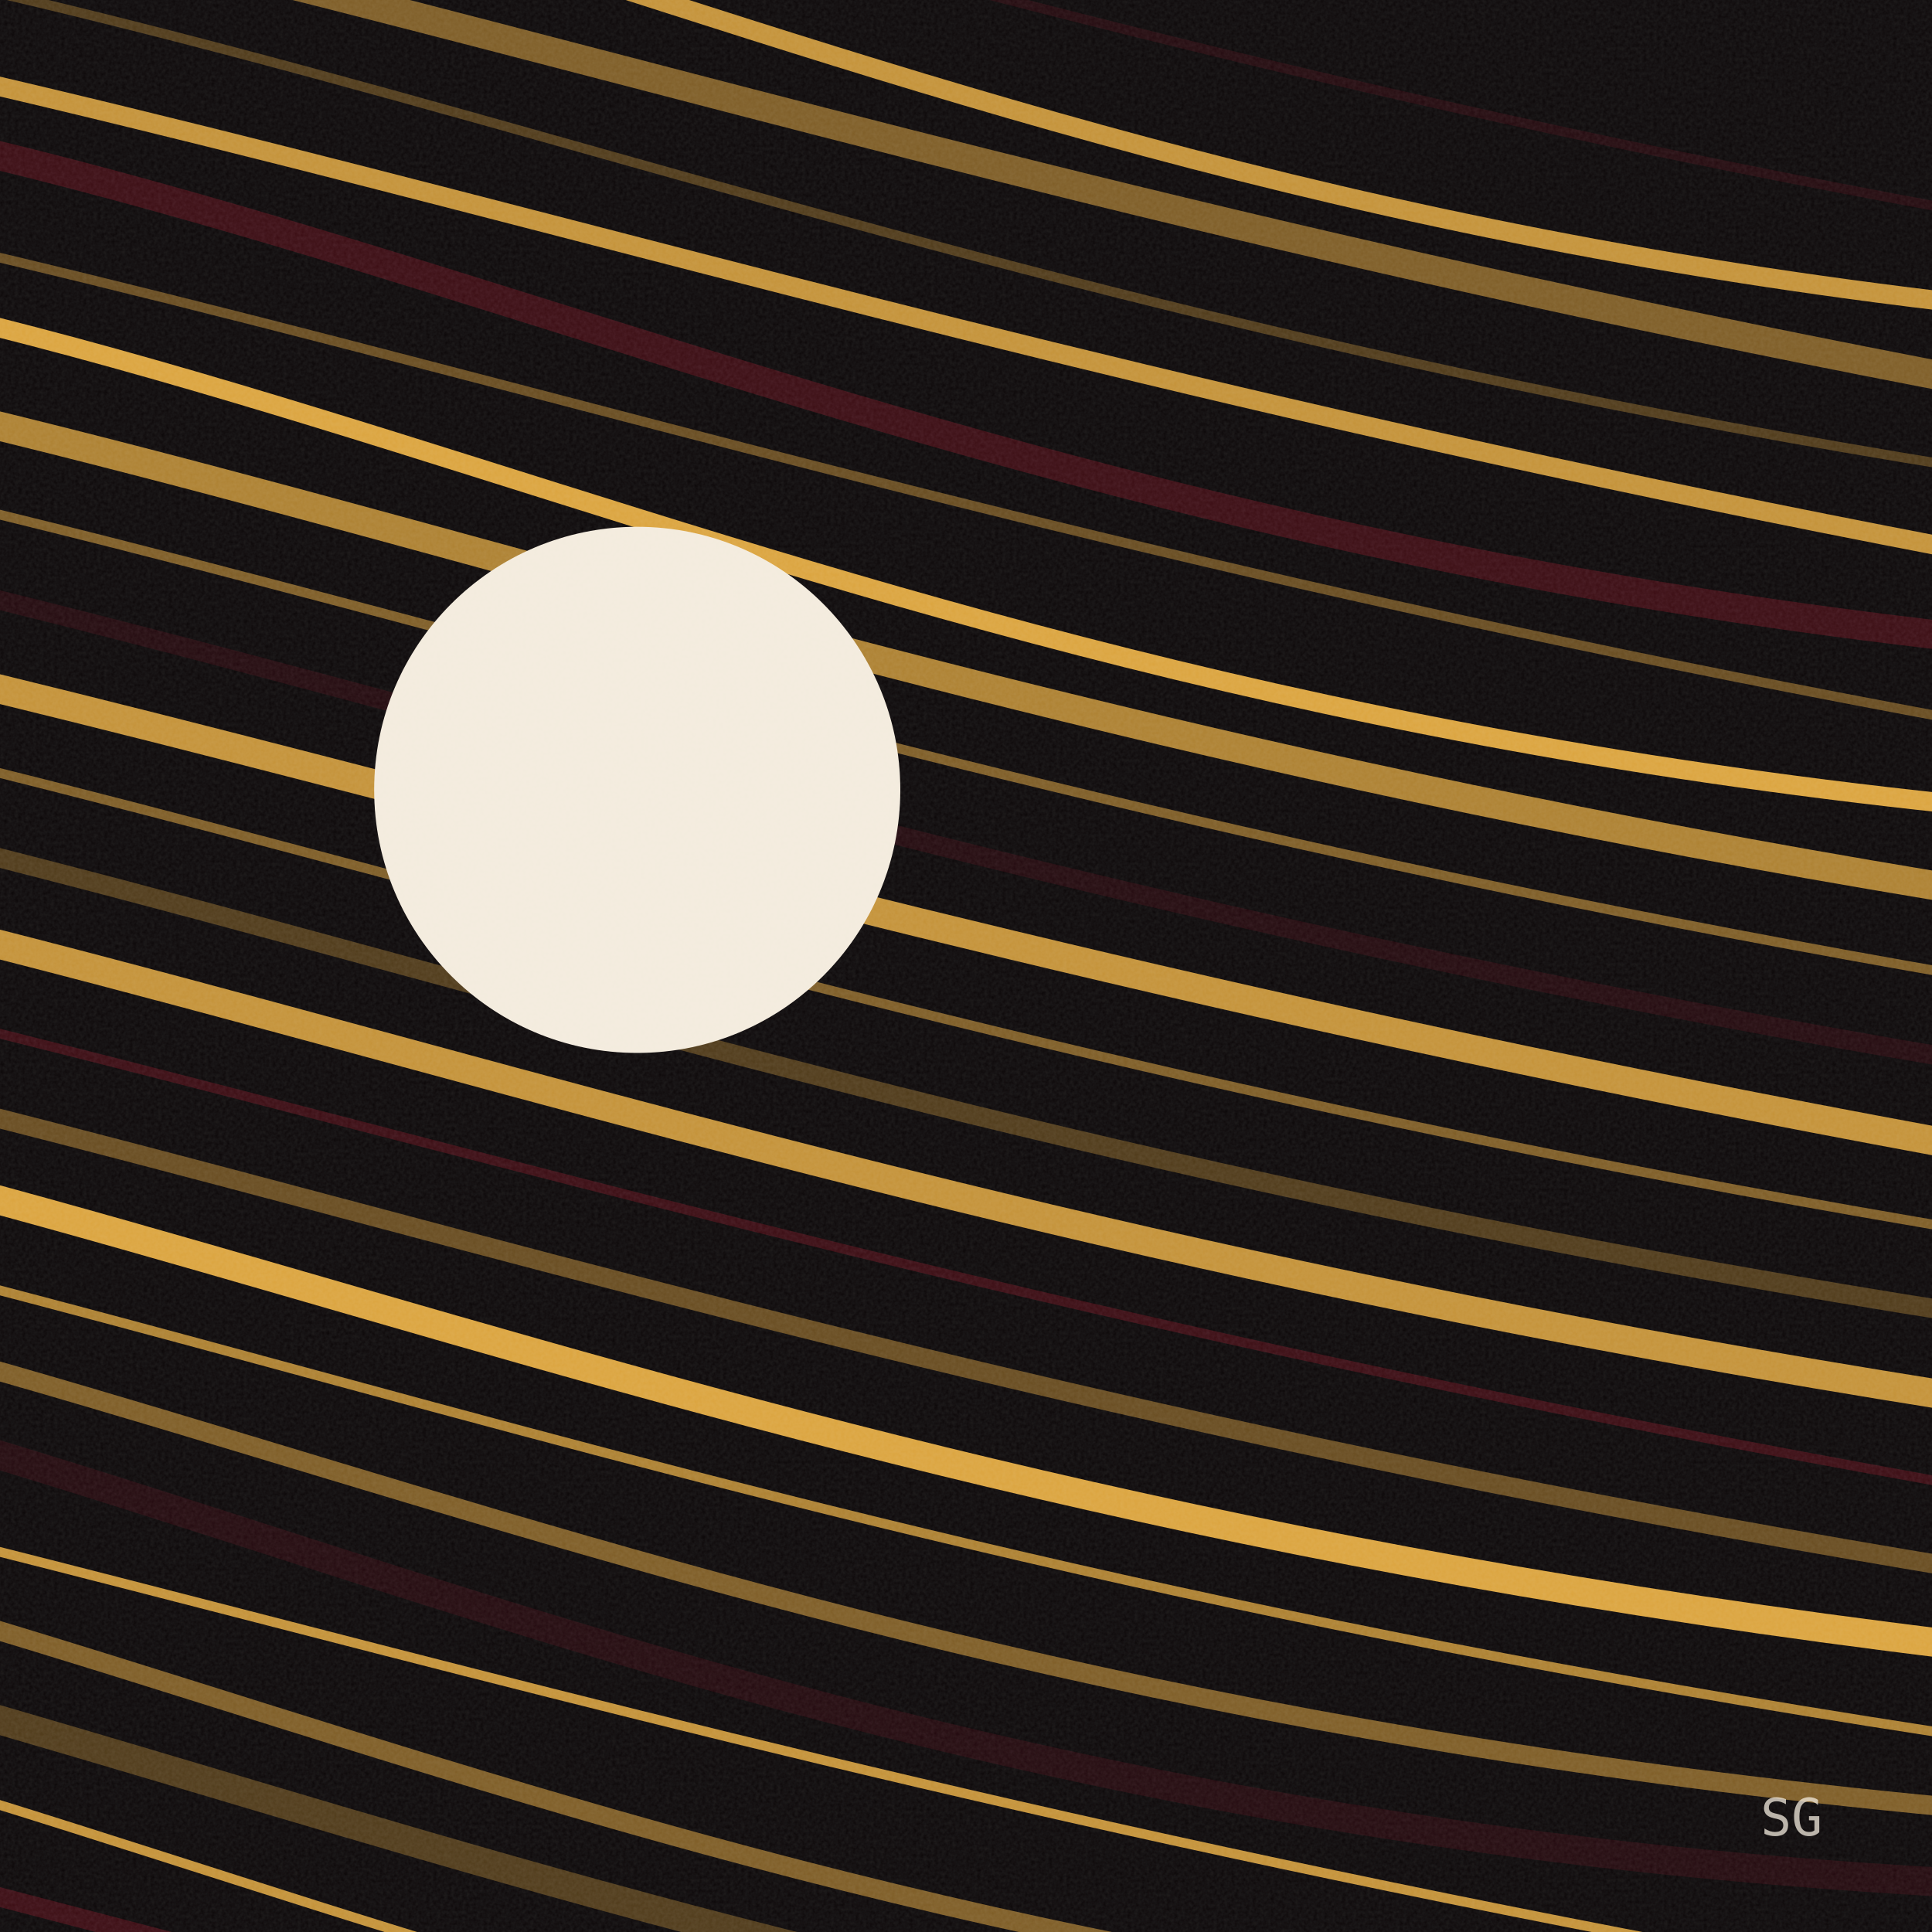
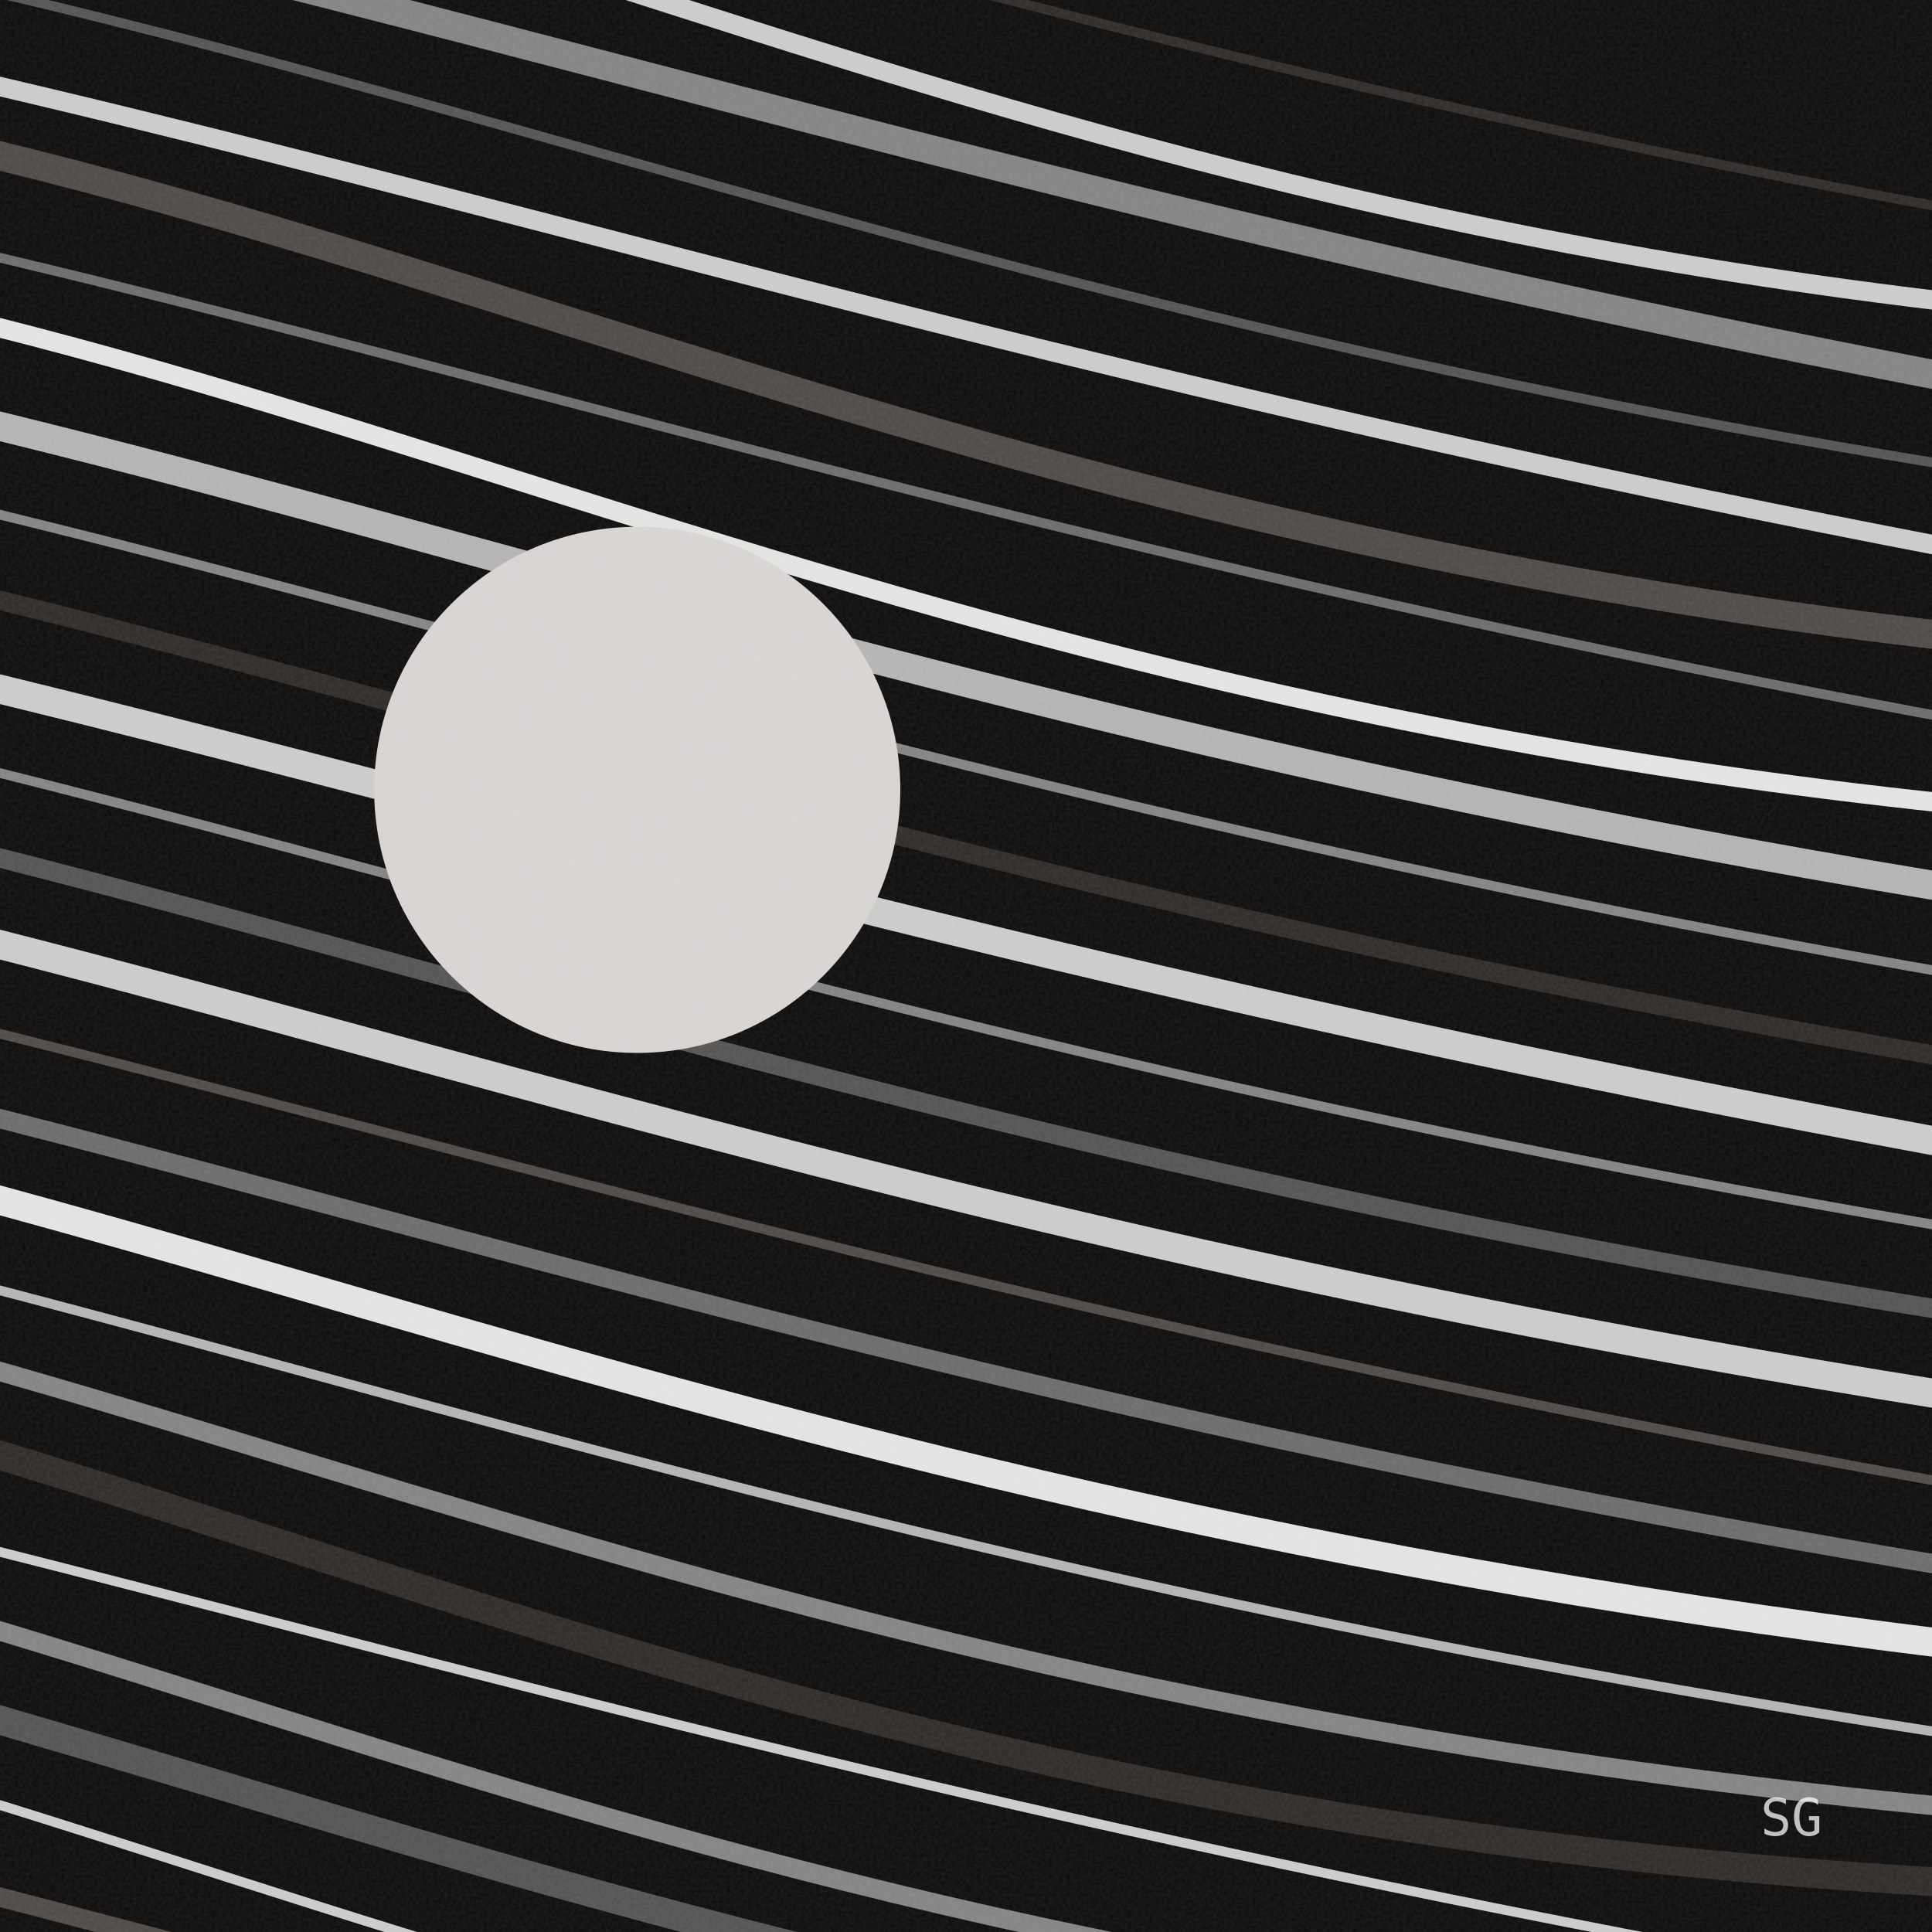
<svg xmlns="http://www.w3.org/2000/svg" viewBox="0 0 600 600" width="600" height="600">
  <defs>
    <radialGradient id="g1-velvetstatic" cx="30%" cy="25%" r="85%">
-       <stop offset="0" stop-color="#F2B544" stop-opacity=".95" />
-       <stop offset=".45" stop-color="#5C0F1C" stop-opacity=".35" />
-       <stop offset="1" stop-color="#0B0708" stop-opacity="0" />
+       <stop offset="0" stop-color="#FAFAF9" stop-opacity=".95" />
+       <stop offset=".45" stop-color="#78716C" stop-opacity=".35" />
+       <stop offset="1" stop-color="#0C0A09" stop-opacity="0" />
    </radialGradient>
    <linearGradient id="g2-velvetstatic" x1="0" y1="0" x2="1" y2="1">
-       <stop offset="0" stop-color="#F2B544" />
-       <stop offset=".5" stop-color="#5C0F1C" />
-       <stop offset="1" stop-color="#F3EBDD" />
+       <stop offset="0" stop-color="#FAFAF9" />
+       <stop offset=".5" stop-color="#78716C" />
+       <stop offset="1" stop-color="#D6D3D1" />
    </linearGradient>
    <filter id="grain-velvetstatic" x="0" y="0" width="100%" height="100%">
      <feTurbulence type="fractalNoise" baseFrequency=".9" numOctaves="2" stitchTiles="stitch" />
      <feColorMatrix values="0 0 0 0 1  0 0 0 0 1  0 0 0 0 1  0 0 0 .09 0" />
    </filter>
    <filter id="soft-velvetstatic">
      <feGaussianBlur stdDeviation="18" />
    </filter>
  </defs>
-   <rect width="600" height="600" fill="#0B0708" />
-   <rect width="600" height="600" fill="#0B0708" />
+   <rect width="600" height="600" fill="#0C0A09" />
+   <rect width="600" height="600" fill="#0C0A09" />
  <g transform="rotate(13 300 300)">
-     <path d="M-200,-156 C 100,-195.8 300,-76.4 800,-195.8" fill="none" stroke="#F2B544" stroke-width="3" stroke-opacity="0.1" />
-     <path d="M-200,-130 C 100,-143.3 300,-103.3 800,-143.3" fill="none" stroke="#5C0F1C" stroke-width="-3" stroke-opacity="-0.1" />
-     <path d="M-200,-104 C 100,-121.3 300,-69.4 800,-121.3" fill="none" stroke="#F2B544" stroke-width="0" stroke-opacity="-0.3" />
-     <path d="M-200,-78 C 100,-92.1 300,-49.9 800,-92.1" fill="none" stroke="#F2B544" stroke-width="3" stroke-opacity="0.2" />
-     <path d="M-200,-52 C 100,-77.1 300,-1.8 800,-77.1" fill="none" stroke="#F2B544" stroke-width="-3" stroke-opacity="0" />
-     <path d="M-200,-26 C 100,-46.5 300,15.1 800,-46.5" fill="none" stroke="#F2B544" stroke-width="0" stroke-opacity="-0.2" />
-     <path d="M-200,0 C 100,-16.7 300,33.4 800,-16.7" fill="none" stroke="#5C0F1C" stroke-width="3" stroke-opacity="0.3" />
-     <path d="M-200,26 C 100,-13.5 300,104.9 800,-13.5" fill="none" stroke="#F2B544" stroke-width="6" stroke-opacity="0.8" />
-     <path d="M-200,52 C 100,38.8 300,78.3 800,38.8" fill="none" stroke="#F2B544" stroke-width="9" stroke-opacity="0.5" />
-     <path d="M-200,78 C 100,55.5 300,123 800,55.5" fill="none" stroke="#F2B544" stroke-width="3" stroke-opacity="0.3" />
-     <path d="M-200,104 C 100,91.6 300,128.8 800,91.6" fill="none" stroke="#F2B544" stroke-width="6" stroke-opacity="0.8" />
-     <path d="M-200,130 C 100,93.7 300,202.6 800,93.7" fill="none" stroke="#5C0F1C" stroke-width="9" stroke-opacity="0.6" />
-     <path d="M-200,156 C 100,142.4 300,183.1 800,142.4" fill="none" stroke="#F2B544" stroke-width="3" stroke-opacity="0.4" />
-     <path d="M-200,182 C 100,144.9 300,256.2 800,144.9" fill="none" stroke="#F2B544" stroke-width="6" stroke-opacity="0.9" />
-     <path d="M-200,208 C 100,189 300,246 800,189" fill="none" stroke="#F2B544" stroke-width="9" stroke-opacity="0.7" />
-     <path d="M-200,234 C 100,218.3 300,265.5 800,218.3" fill="none" stroke="#F2B544" stroke-width="3" stroke-opacity="0.5" />
-     <path d="M-200,260 C 100,243.3 300,293.4 800,243.3" fill="none" stroke="#5C0F1C" stroke-width="6" stroke-opacity="0.3" />
-     <path d="M-200,286 C 100,273.6 300,310.9 800,273.6" fill="none" stroke="#F2B544" stroke-width="9" stroke-opacity="0.8" />
-     <path d="M-200,312 C 100,295.9 300,344.1 800,295.9" fill="none" stroke="#F2B544" stroke-width="3" stroke-opacity="0.5" />
-     <path d="M-200,338 C 100,319.5 300,374.9 800,319.5" fill="none" stroke="#F2B544" stroke-width="6" stroke-opacity="0.3" />
-     <path d="M-200,364 C 100,345.9 300,400.1 800,345.9" fill="none" stroke="#F2B544" stroke-width="9" stroke-opacity="0.8" />
-     <path d="M-200,390 C 100,377.2 300,415.5 800,377.2" fill="none" stroke="#5C0F1C" stroke-width="3" stroke-opacity="0.6" />
-     <path d="M-200,416 C 100,400.4 300,447.1 800,400.4" fill="none" stroke="#F2B544" stroke-width="6" stroke-opacity="0.4" />
-     <path d="M-200,442 C 100,416.1 300,493.9 800,416.1" fill="none" stroke="#F2B544" stroke-width="9" stroke-opacity="0.9" />
-     <path d="M-200,468 C 100,449.9 300,504.2 800,449.9" fill="none" stroke="#F2B544" stroke-width="3" stroke-opacity="0.7" />
-     <path d="M-200,494 C 100,462.5 300,557 800,462.5" fill="none" stroke="#F2B544" stroke-width="6" stroke-opacity="0.5" />
-     <path d="M-200,520 C 100,480 300,599.9 800,480" fill="none" stroke="#5C0F1C" stroke-width="9" stroke-opacity="0.3" />
-     <path d="M-200,546 C 100,533.9 300,570.1 800,533.9" fill="none" stroke="#F2B544" stroke-width="3" stroke-opacity="0.8" />
-     <path d="M-200,572 C 100,535.2 300,645.6 800,535.2" fill="none" stroke="#F2B544" stroke-width="6" stroke-opacity="0.5" />
-     <path d="M-200,598 C 100,568.4 300,657.2 800,568.4" fill="none" stroke="#F2B544" stroke-width="9" stroke-opacity="0.3" />
-     <path d="M-200,624 C 100,584.8 300,702.4 800,584.8" fill="none" stroke="#F2B544" stroke-width="3" stroke-opacity="0.8" />
-     <path d="M-200,650 C 100,636.1 300,677.8 800,636.1" fill="none" stroke="#5C0F1C" stroke-width="6" stroke-opacity="0.6" />
-     <path d="M-200,676 C 100,643.3 300,741.4 800,643.3" fill="none" stroke="#F2B544" stroke-width="9" stroke-opacity="0.4" />
-     <path d="M-200,702 C 100,687.4 300,731.3 800,687.4" fill="none" stroke="#F2B544" stroke-width="3" stroke-opacity="0.9" />
-     <path d="M-200,728 C 100,713.4 300,757.2 800,713.4" fill="none" stroke="#F2B544" stroke-width="6" stroke-opacity="0.7" />
-     <path d="M-200,754 C 100,723.7 300,814.6 800,723.7" fill="none" stroke="#F2B544" stroke-width="9" stroke-opacity="0.5" />
+     <path d="M-200,-156 C 100,-195.8 300,-76.4 800,-195.8" fill="none" stroke="#FAFAF9" stroke-width="3" stroke-opacity="0.1" />
+     <path d="M-200,-130 C 100,-143.3 300,-103.3 800,-143.3" fill="none" stroke="#78716C" stroke-width="-3" stroke-opacity="-0.1" />
+     <path d="M-200,-104 C 100,-121.3 300,-69.4 800,-121.3" fill="none" stroke="#FAFAF9" stroke-width="0" stroke-opacity="-0.3" />
+     <path d="M-200,-78 C 100,-92.1 300,-49.9 800,-92.1" fill="none" stroke="#FAFAF9" stroke-width="3" stroke-opacity="0.2" />
+     <path d="M-200,-52 C 100,-77.1 300,-1.8 800,-77.1" fill="none" stroke="#FAFAF9" stroke-width="-3" stroke-opacity="0" />
+     <path d="M-200,-26 C 100,-46.5 300,15.1 800,-46.5" fill="none" stroke="#FAFAF9" stroke-width="0" stroke-opacity="-0.2" />
+     <path d="M-200,0 C 100,-16.7 300,33.4 800,-16.7" fill="none" stroke="#78716C" stroke-width="3" stroke-opacity="0.3" />
+     <path d="M-200,26 C 100,-13.5 300,104.9 800,-13.5" fill="none" stroke="#FAFAF9" stroke-width="6" stroke-opacity="0.8" />
+     <path d="M-200,52 C 100,38.8 300,78.3 800,38.8" fill="none" stroke="#FAFAF9" stroke-width="9" stroke-opacity="0.5" />
+     <path d="M-200,78 C 100,55.5 300,123 800,55.5" fill="none" stroke="#FAFAF9" stroke-width="3" stroke-opacity="0.3" />
+     <path d="M-200,104 C 100,91.6 300,128.8 800,91.6" fill="none" stroke="#FAFAF9" stroke-width="6" stroke-opacity="0.8" />
+     <path d="M-200,130 C 100,93.7 300,202.6 800,93.7" fill="none" stroke="#78716C" stroke-width="9" stroke-opacity="0.6" />
+     <path d="M-200,156 C 100,142.4 300,183.1 800,142.4" fill="none" stroke="#FAFAF9" stroke-width="3" stroke-opacity="0.4" />
+     <path d="M-200,182 C 100,144.9 300,256.2 800,144.9" fill="none" stroke="#FAFAF9" stroke-width="6" stroke-opacity="0.9" />
+     <path d="M-200,208 C 100,189 300,246 800,189" fill="none" stroke="#FAFAF9" stroke-width="9" stroke-opacity="0.7" />
+     <path d="M-200,234 C 100,218.3 300,265.5 800,218.3" fill="none" stroke="#FAFAF9" stroke-width="3" stroke-opacity="0.5" />
+     <path d="M-200,260 C 100,243.3 300,293.4 800,243.3" fill="none" stroke="#78716C" stroke-width="6" stroke-opacity="0.3" />
+     <path d="M-200,286 C 100,273.6 300,310.9 800,273.6" fill="none" stroke="#FAFAF9" stroke-width="9" stroke-opacity="0.8" />
+     <path d="M-200,312 C 100,295.9 300,344.1 800,295.9" fill="none" stroke="#FAFAF9" stroke-width="3" stroke-opacity="0.5" />
+     <path d="M-200,338 C 100,319.5 300,374.9 800,319.5" fill="none" stroke="#FAFAF9" stroke-width="6" stroke-opacity="0.3" />
+     <path d="M-200,364 C 100,345.9 300,400.1 800,345.9" fill="none" stroke="#FAFAF9" stroke-width="9" stroke-opacity="0.8" />
+     <path d="M-200,390 C 100,377.2 300,415.5 800,377.2" fill="none" stroke="#78716C" stroke-width="3" stroke-opacity="0.6" />
+     <path d="M-200,416 C 100,400.4 300,447.1 800,400.4" fill="none" stroke="#FAFAF9" stroke-width="6" stroke-opacity="0.4" />
+     <path d="M-200,442 C 100,416.1 300,493.9 800,416.1" fill="none" stroke="#FAFAF9" stroke-width="9" stroke-opacity="0.9" />
+     <path d="M-200,468 C 100,449.9 300,504.2 800,449.9" fill="none" stroke="#FAFAF9" stroke-width="3" stroke-opacity="0.7" />
+     <path d="M-200,494 C 100,462.5 300,557 800,462.5" fill="none" stroke="#FAFAF9" stroke-width="6" stroke-opacity="0.5" />
+     <path d="M-200,520 C 100,480 300,599.9 800,480" fill="none" stroke="#78716C" stroke-width="9" stroke-opacity="0.3" />
+     <path d="M-200,546 C 100,533.9 300,570.1 800,533.9" fill="none" stroke="#FAFAF9" stroke-width="3" stroke-opacity="0.8" />
+     <path d="M-200,572 C 100,535.2 300,645.6 800,535.2" fill="none" stroke="#FAFAF9" stroke-width="6" stroke-opacity="0.5" />
+     <path d="M-200,598 C 100,568.4 300,657.2 800,568.4" fill="none" stroke="#FAFAF9" stroke-width="9" stroke-opacity="0.3" />
+     <path d="M-200,624 C 100,584.8 300,702.4 800,584.8" fill="none" stroke="#FAFAF9" stroke-width="3" stroke-opacity="0.8" />
+     <path d="M-200,650 C 100,636.1 300,677.8 800,636.1" fill="none" stroke="#78716C" stroke-width="6" stroke-opacity="0.6" />
+     <path d="M-200,676 C 100,643.3 300,741.4 800,643.3" fill="none" stroke="#FAFAF9" stroke-width="9" stroke-opacity="0.4" />
+     <path d="M-200,702 C 100,687.4 300,731.3 800,687.4" fill="none" stroke="#FAFAF9" stroke-width="3" stroke-opacity="0.9" />
+     <path d="M-200,728 C 100,713.4 300,757.2 800,713.4" fill="none" stroke="#FAFAF9" stroke-width="6" stroke-opacity="0.7" />
+     <path d="M-200,754 C 100,723.7 300,814.6 800,723.7" fill="none" stroke="#FAFAF9" stroke-width="9" stroke-opacity="0.5" />
  </g>
-   <circle cx="197.9" cy="245.3" r="81.7" fill="#F3EBDD" />
+   <circle cx="197.9" cy="245.3" r="81.7" fill="#D6D3D1" />
  <rect width="600" height="600" filter="url(#grain-velvetstatic)" />
-   <text x="566" y="570" font-size="16" text-anchor="end" fill="#F3EBDD" fill-opacity=".75" font-family="Menlo, monospace">SG</text>
+   <text x="566" y="570" font-size="16" text-anchor="end" fill="#FAFAF9" fill-opacity=".75" font-family="Menlo, monospace">SG</text>
</svg>
